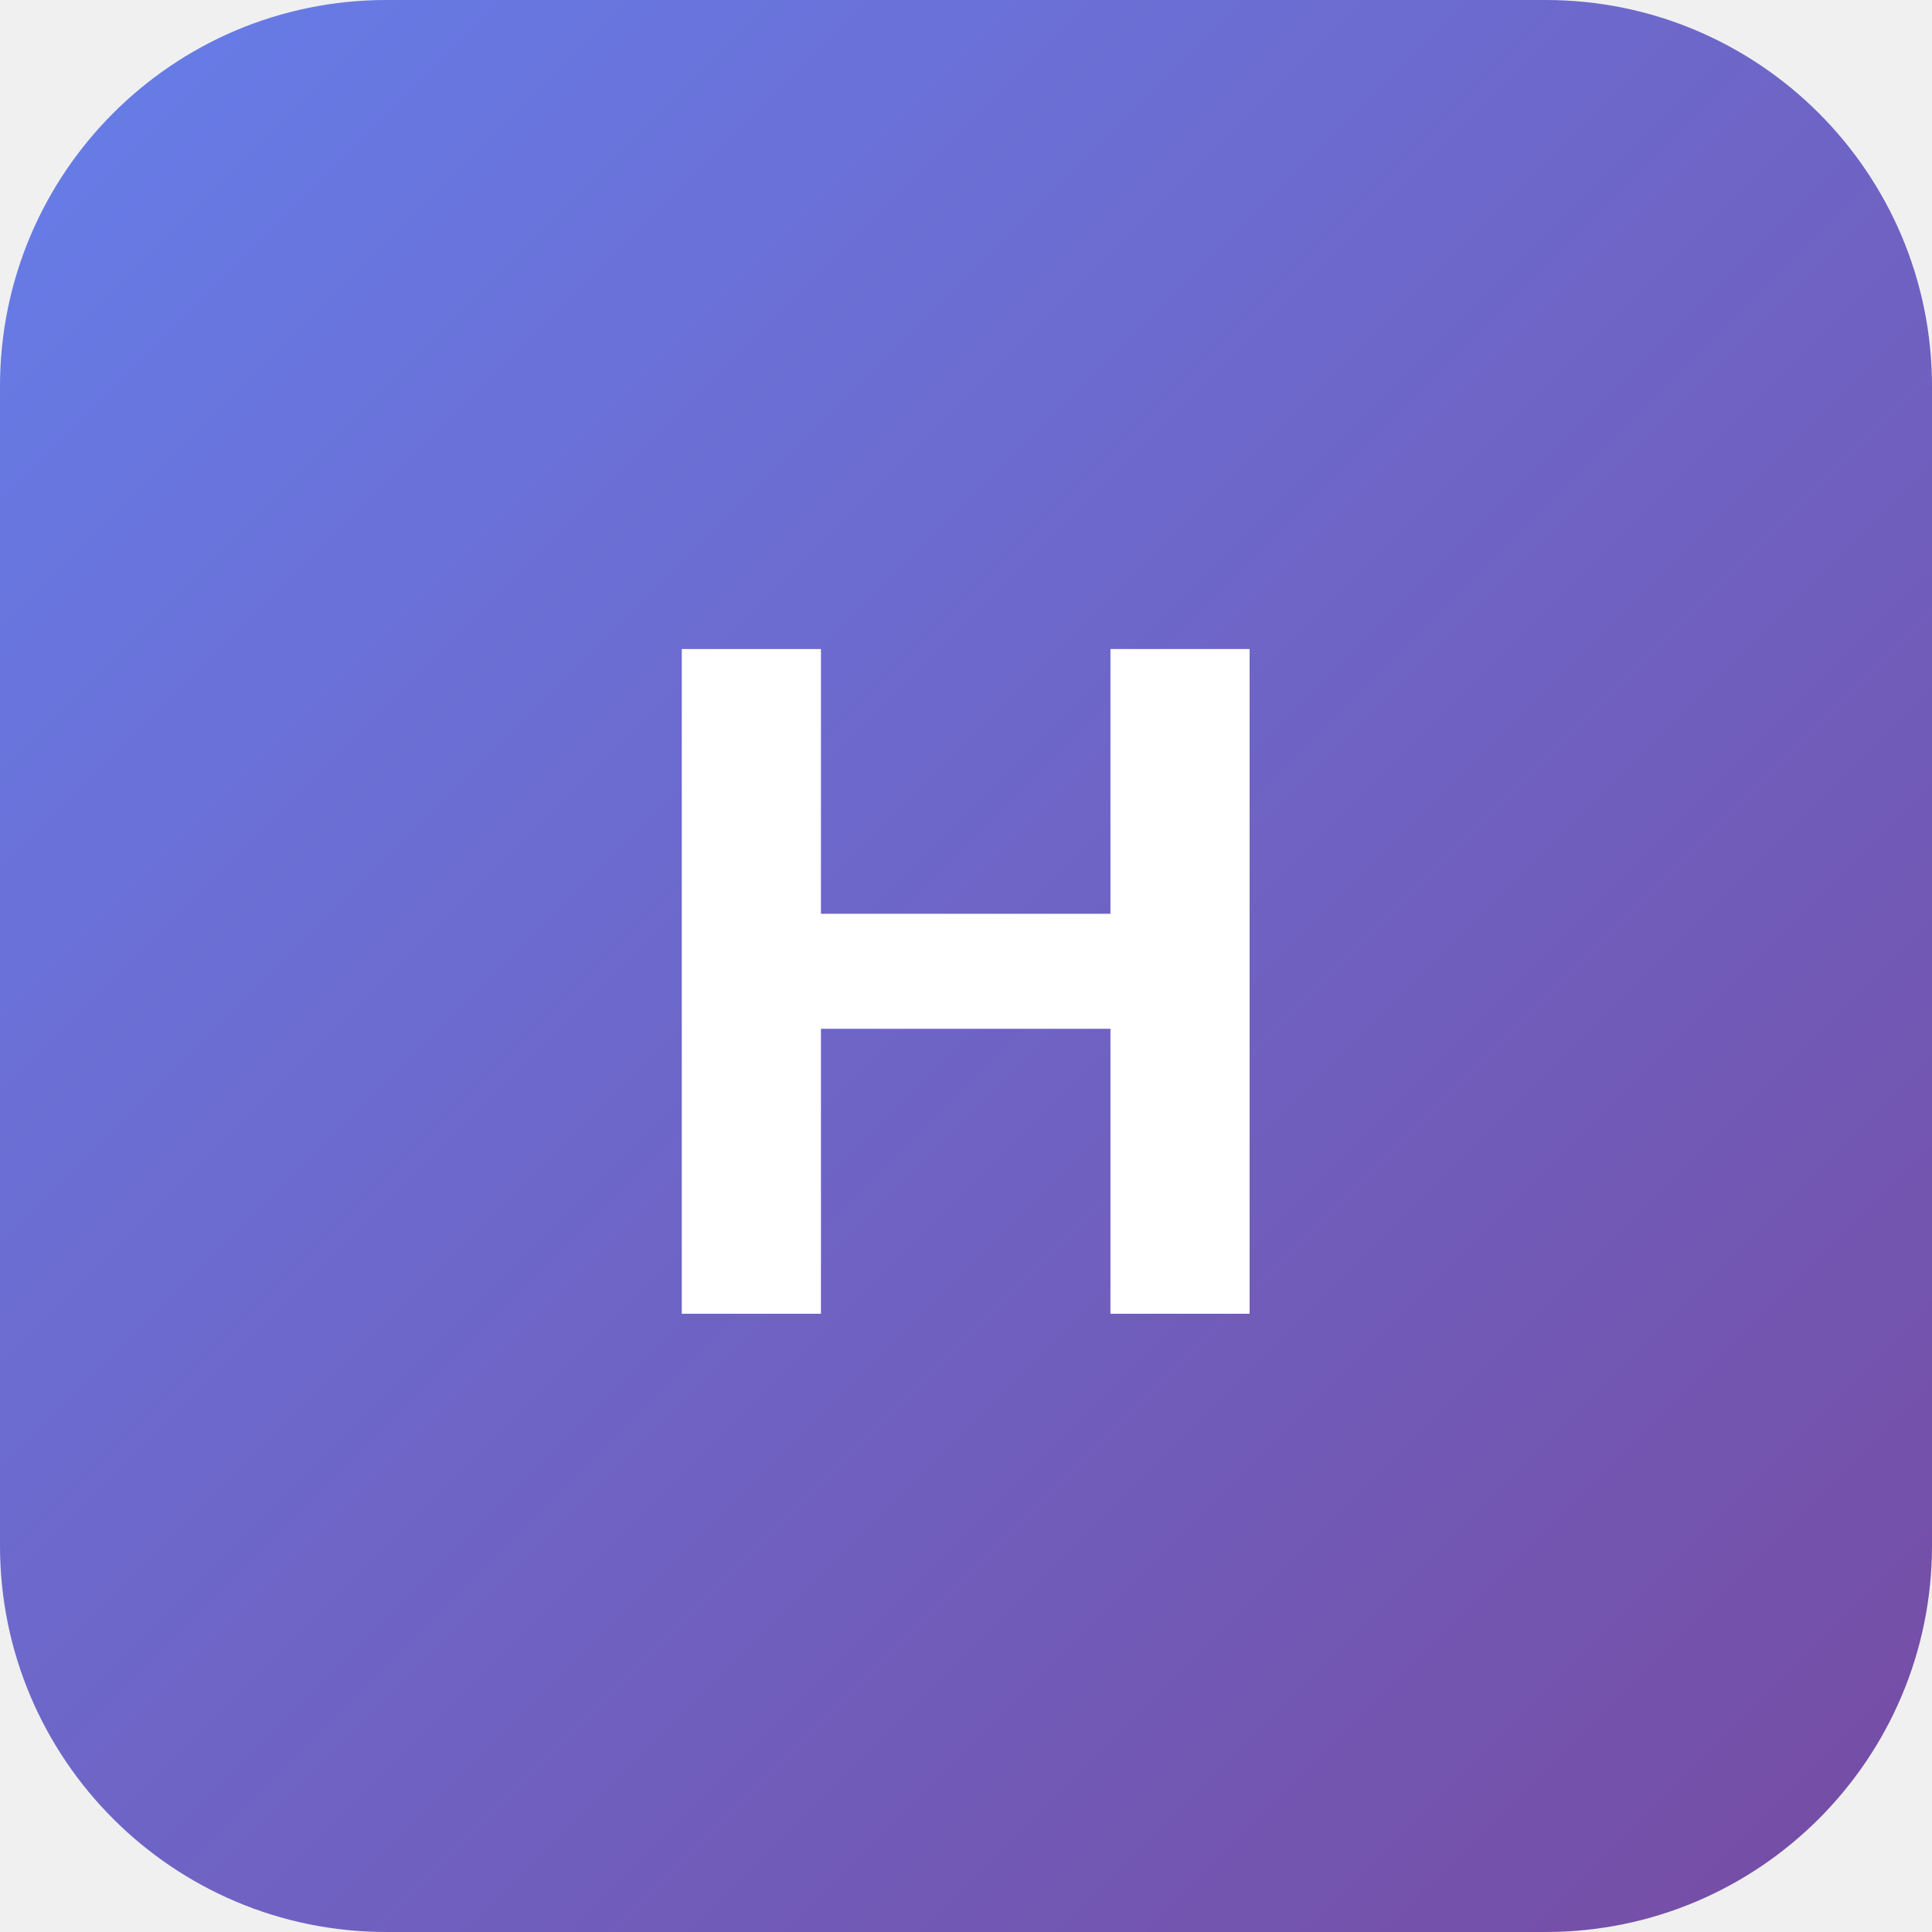
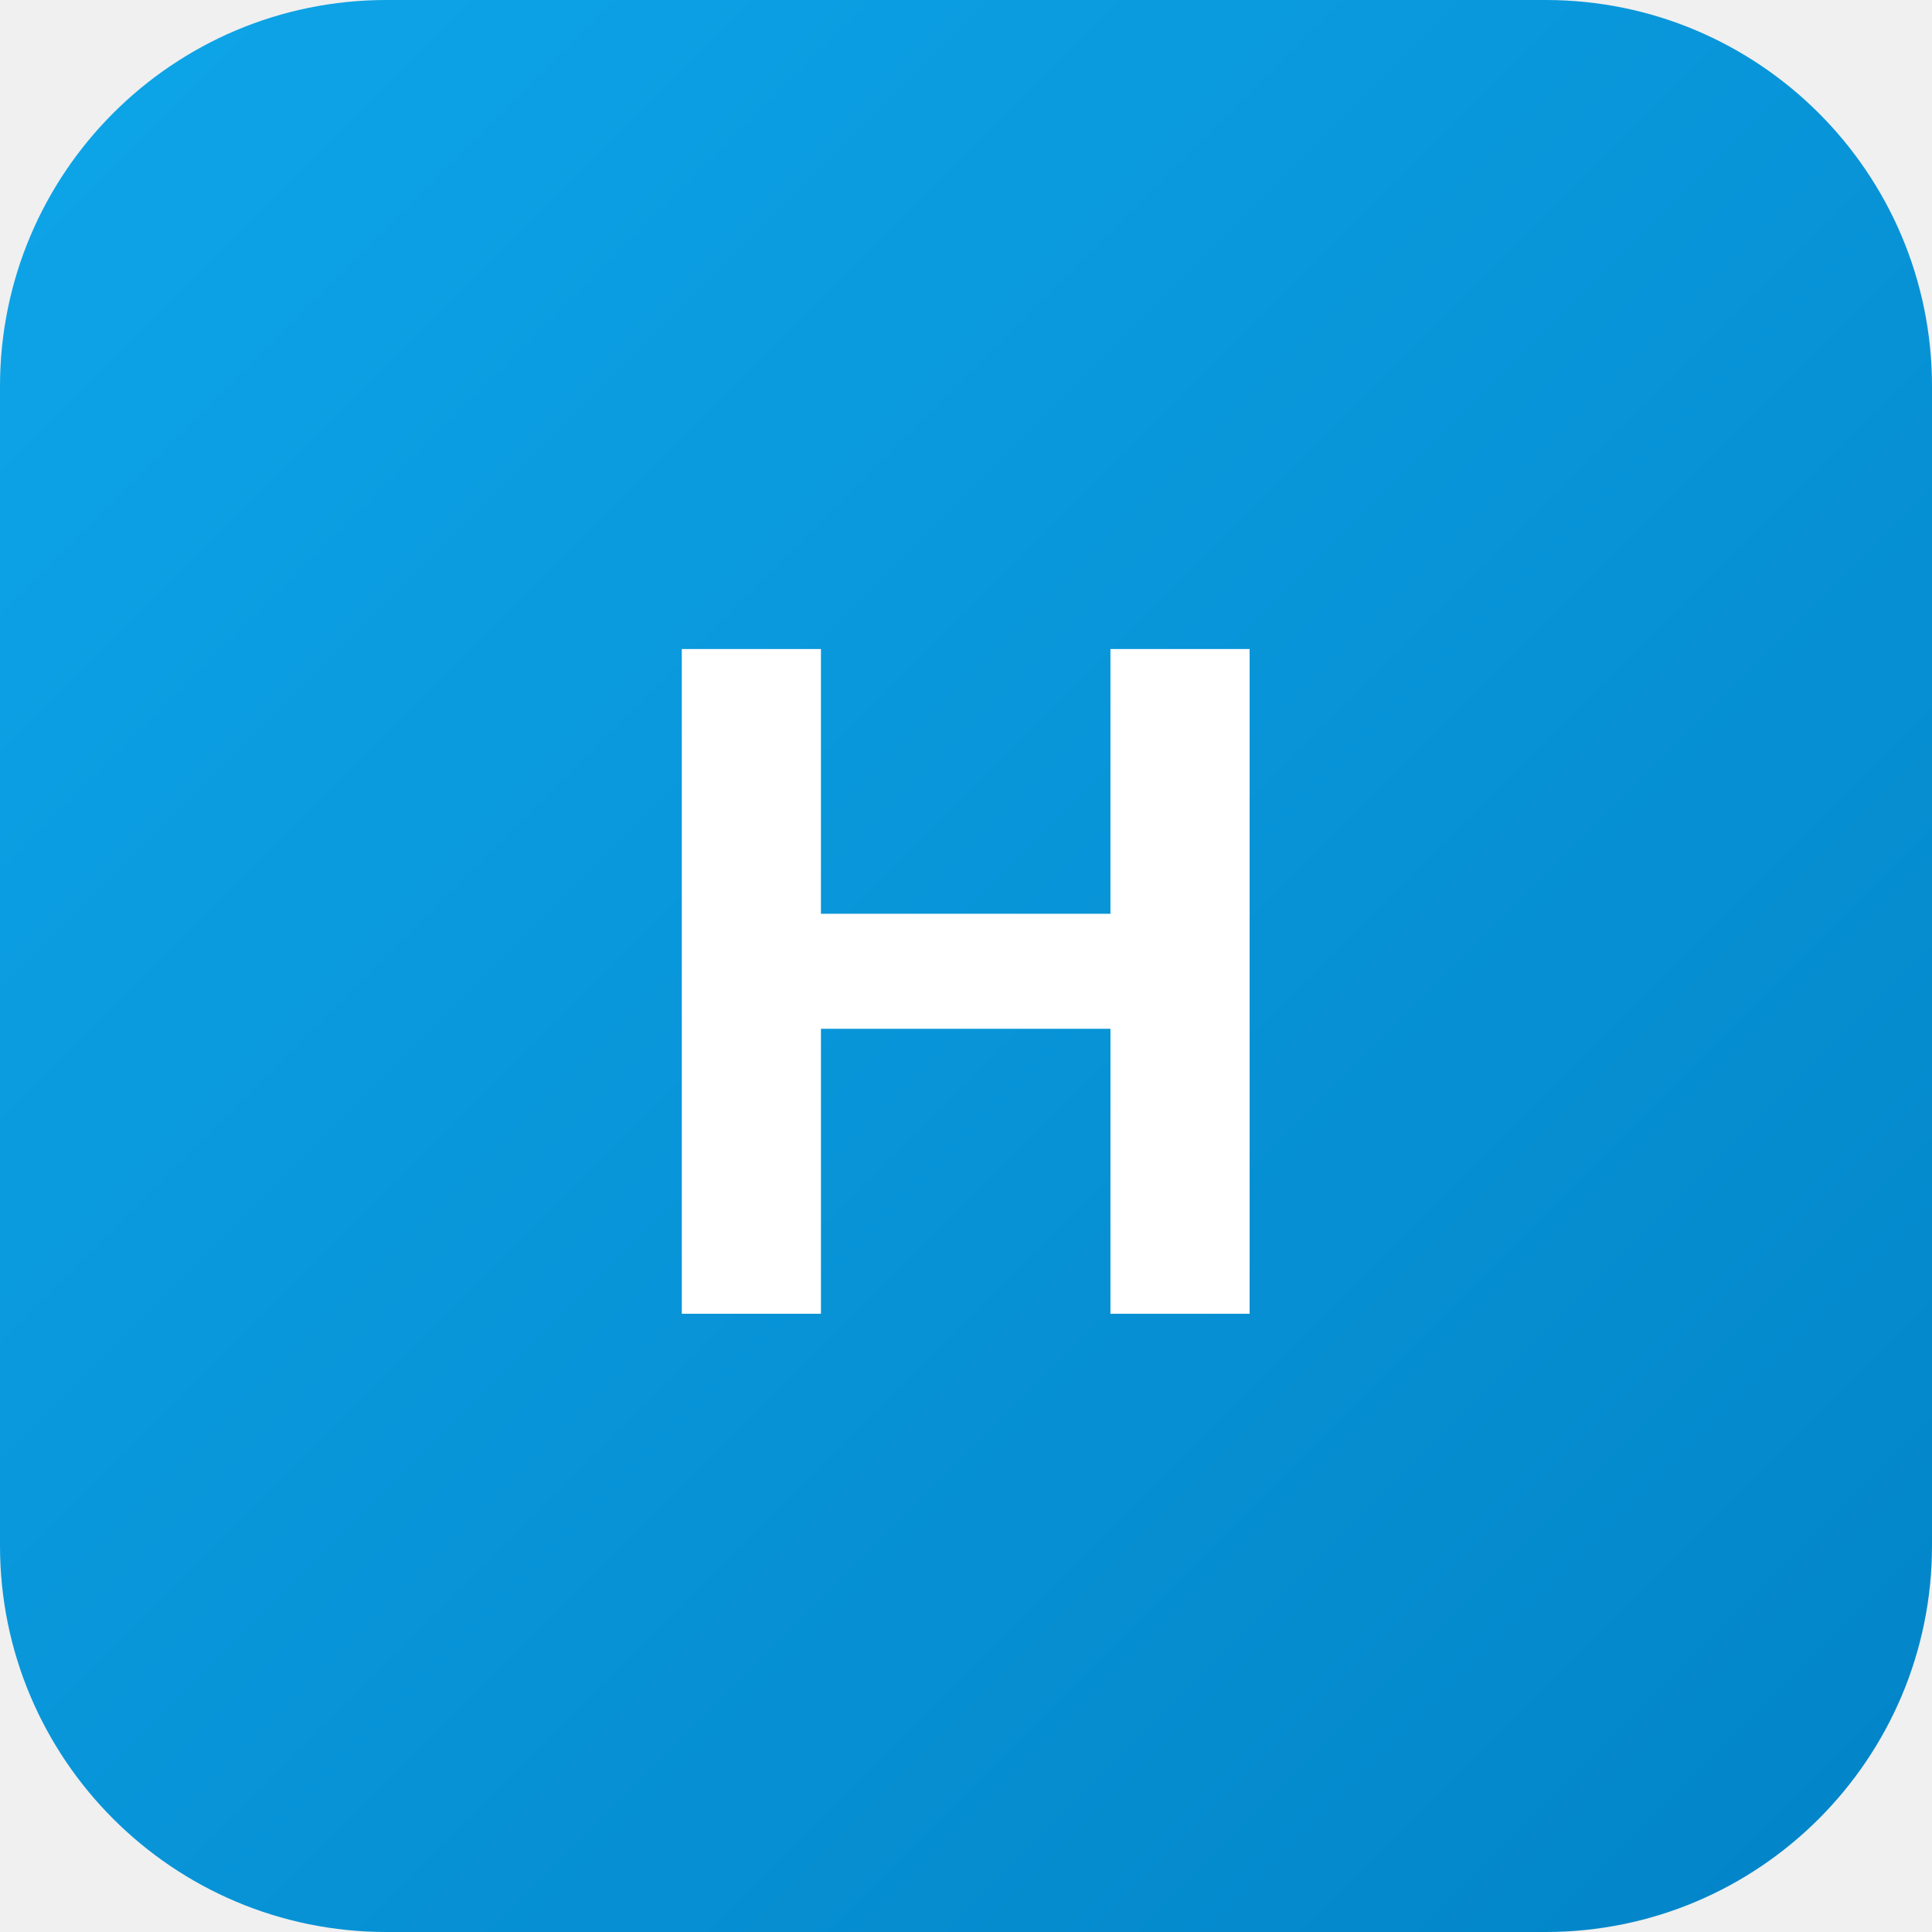
<svg xmlns="http://www.w3.org/2000/svg" viewBox="0 0 100 100">
  <defs>
    <linearGradient id="grad" x1="0%" y1="0%" x2="100%" y2="100%">
-       <stop offset="0%" style="stop-color:#667eea;stop-opacity:1" />
-       <stop offset="100%" style="stop-color:#764ba2;stop-opacity:1" />
+       <stop offset="0%" style="stop-color:#0ea5e9;stop-opacity:1" />
+       <stop offset="100%" style="stop-color:#0284c7;stop-opacity:1" />
    </linearGradient>
  </defs>
  <rect width="100" height="100" rx="20" fill="url(#grad)" />
  <text x="50" y="68" font-family="Arial, sans-serif" font-size="50" font-weight="bold" fill="white" text-anchor="middle">H</text>
</svg>
